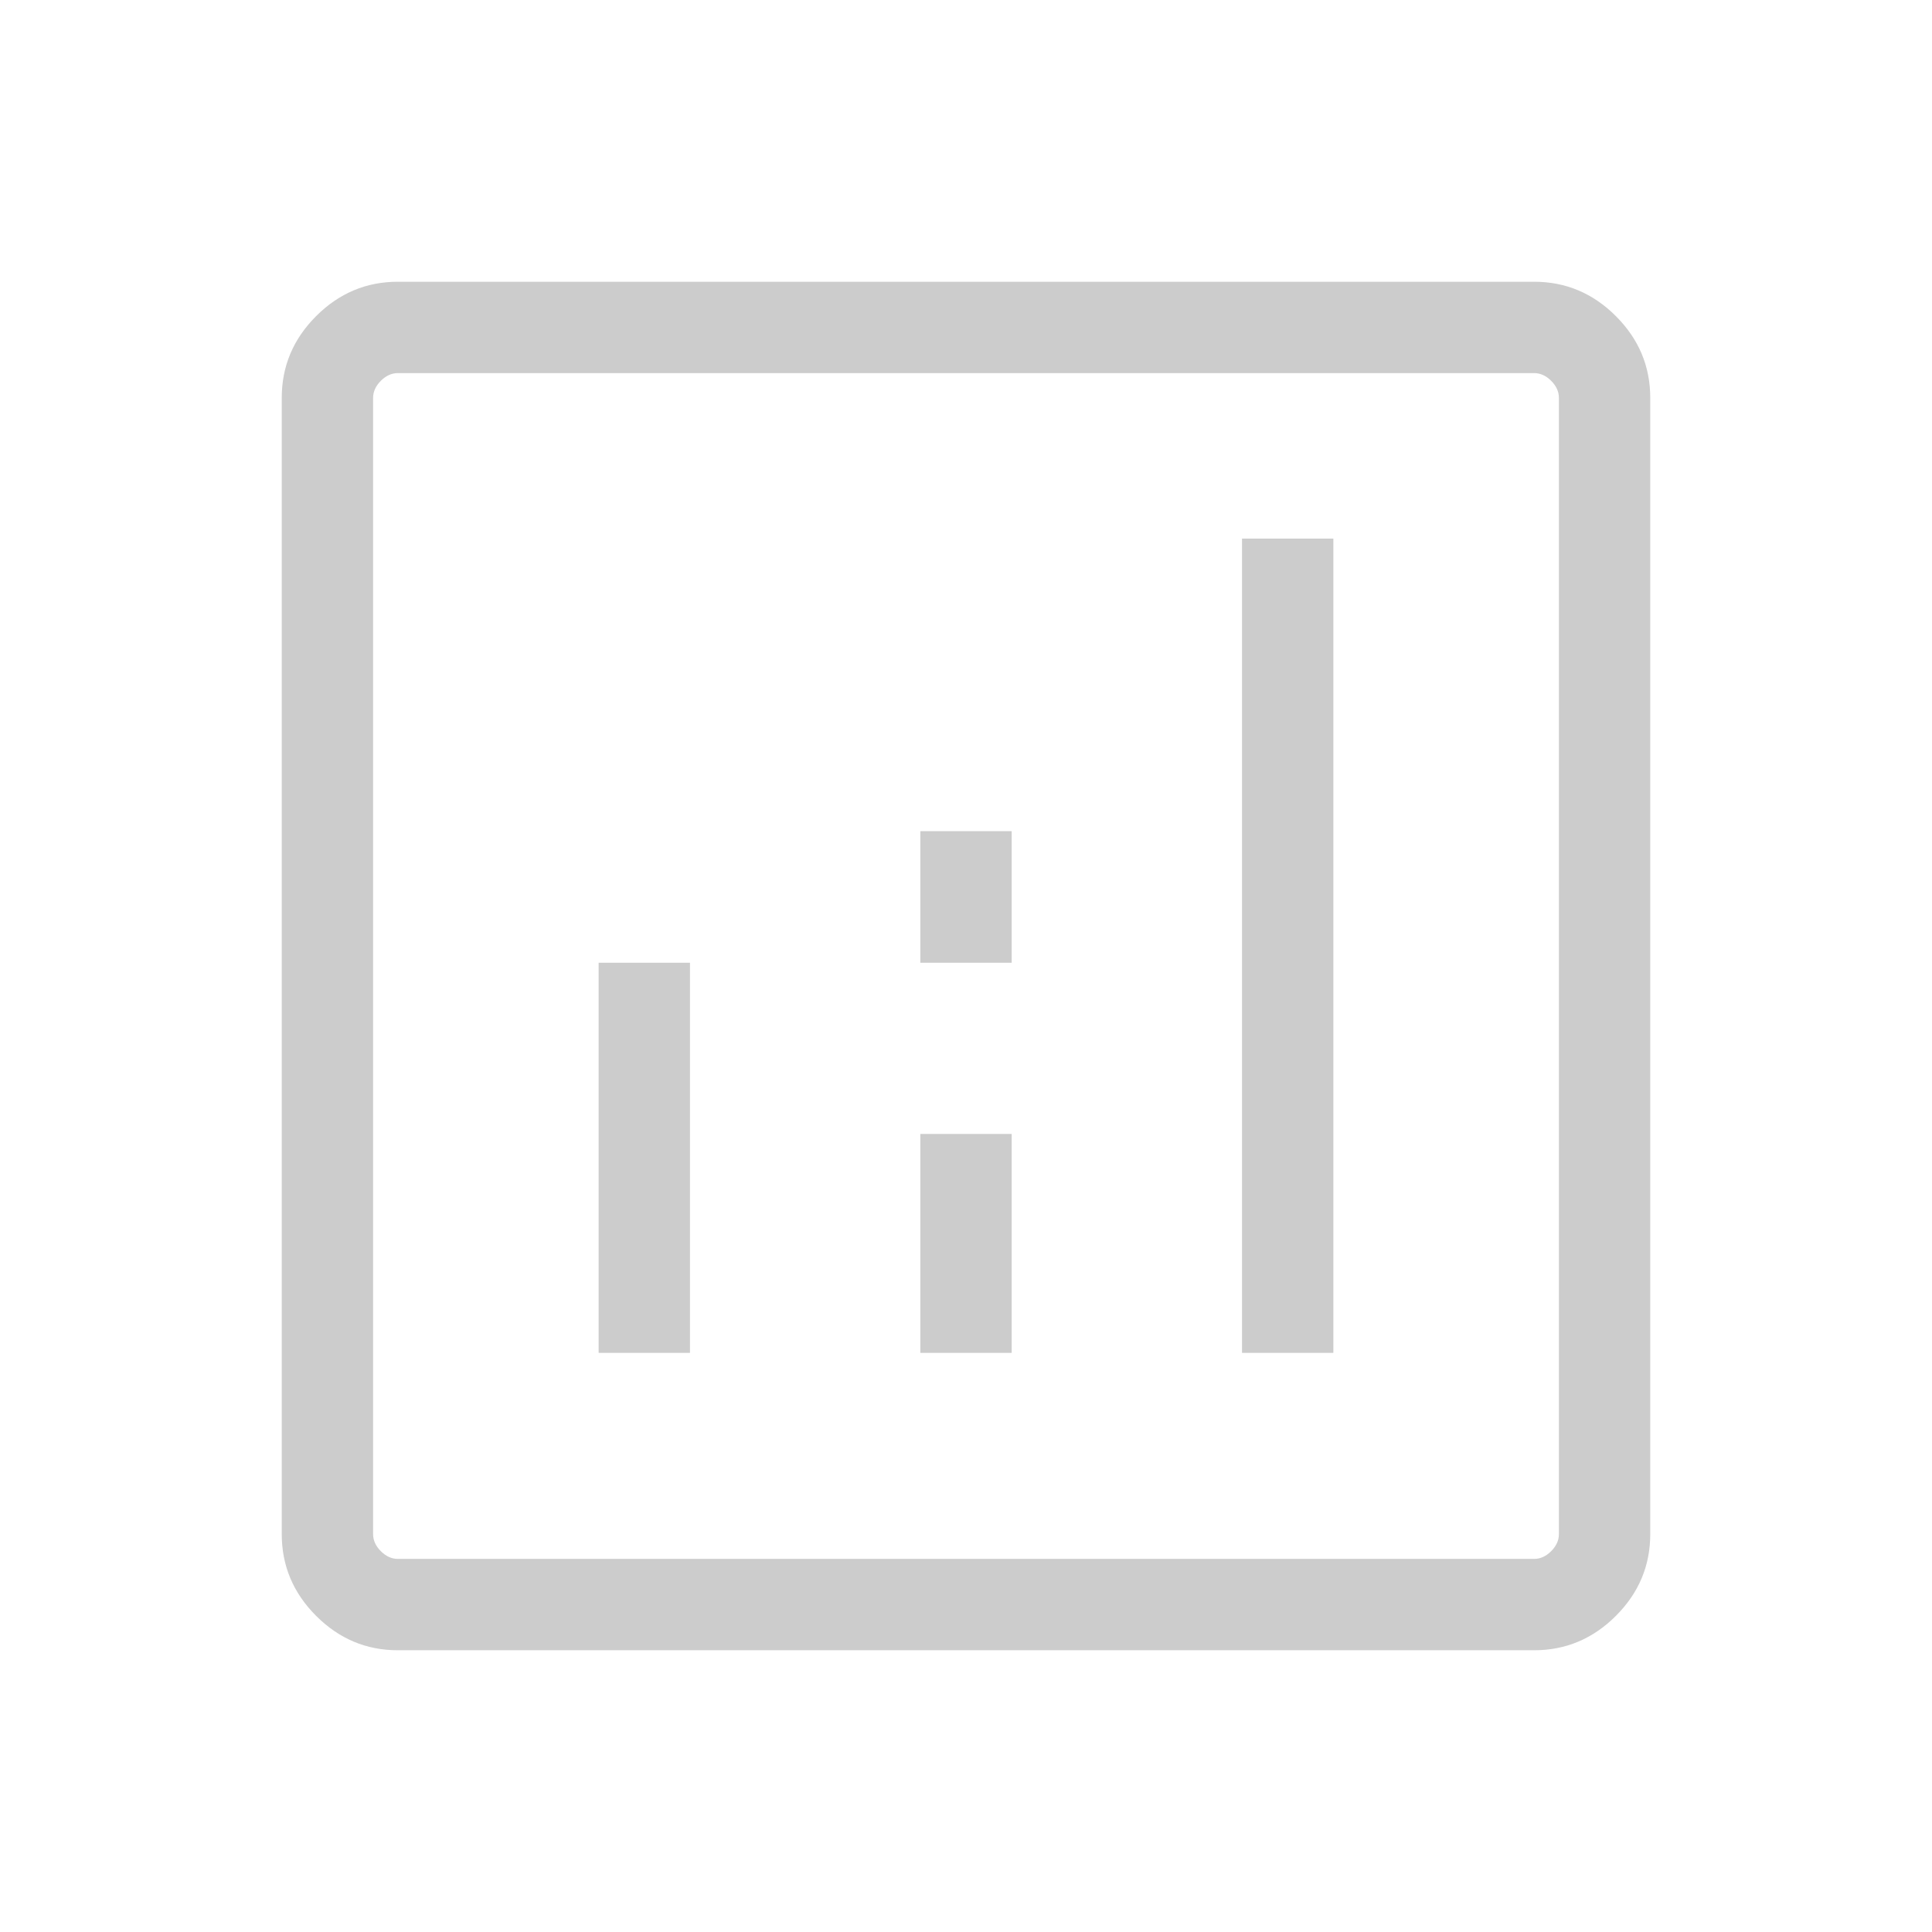
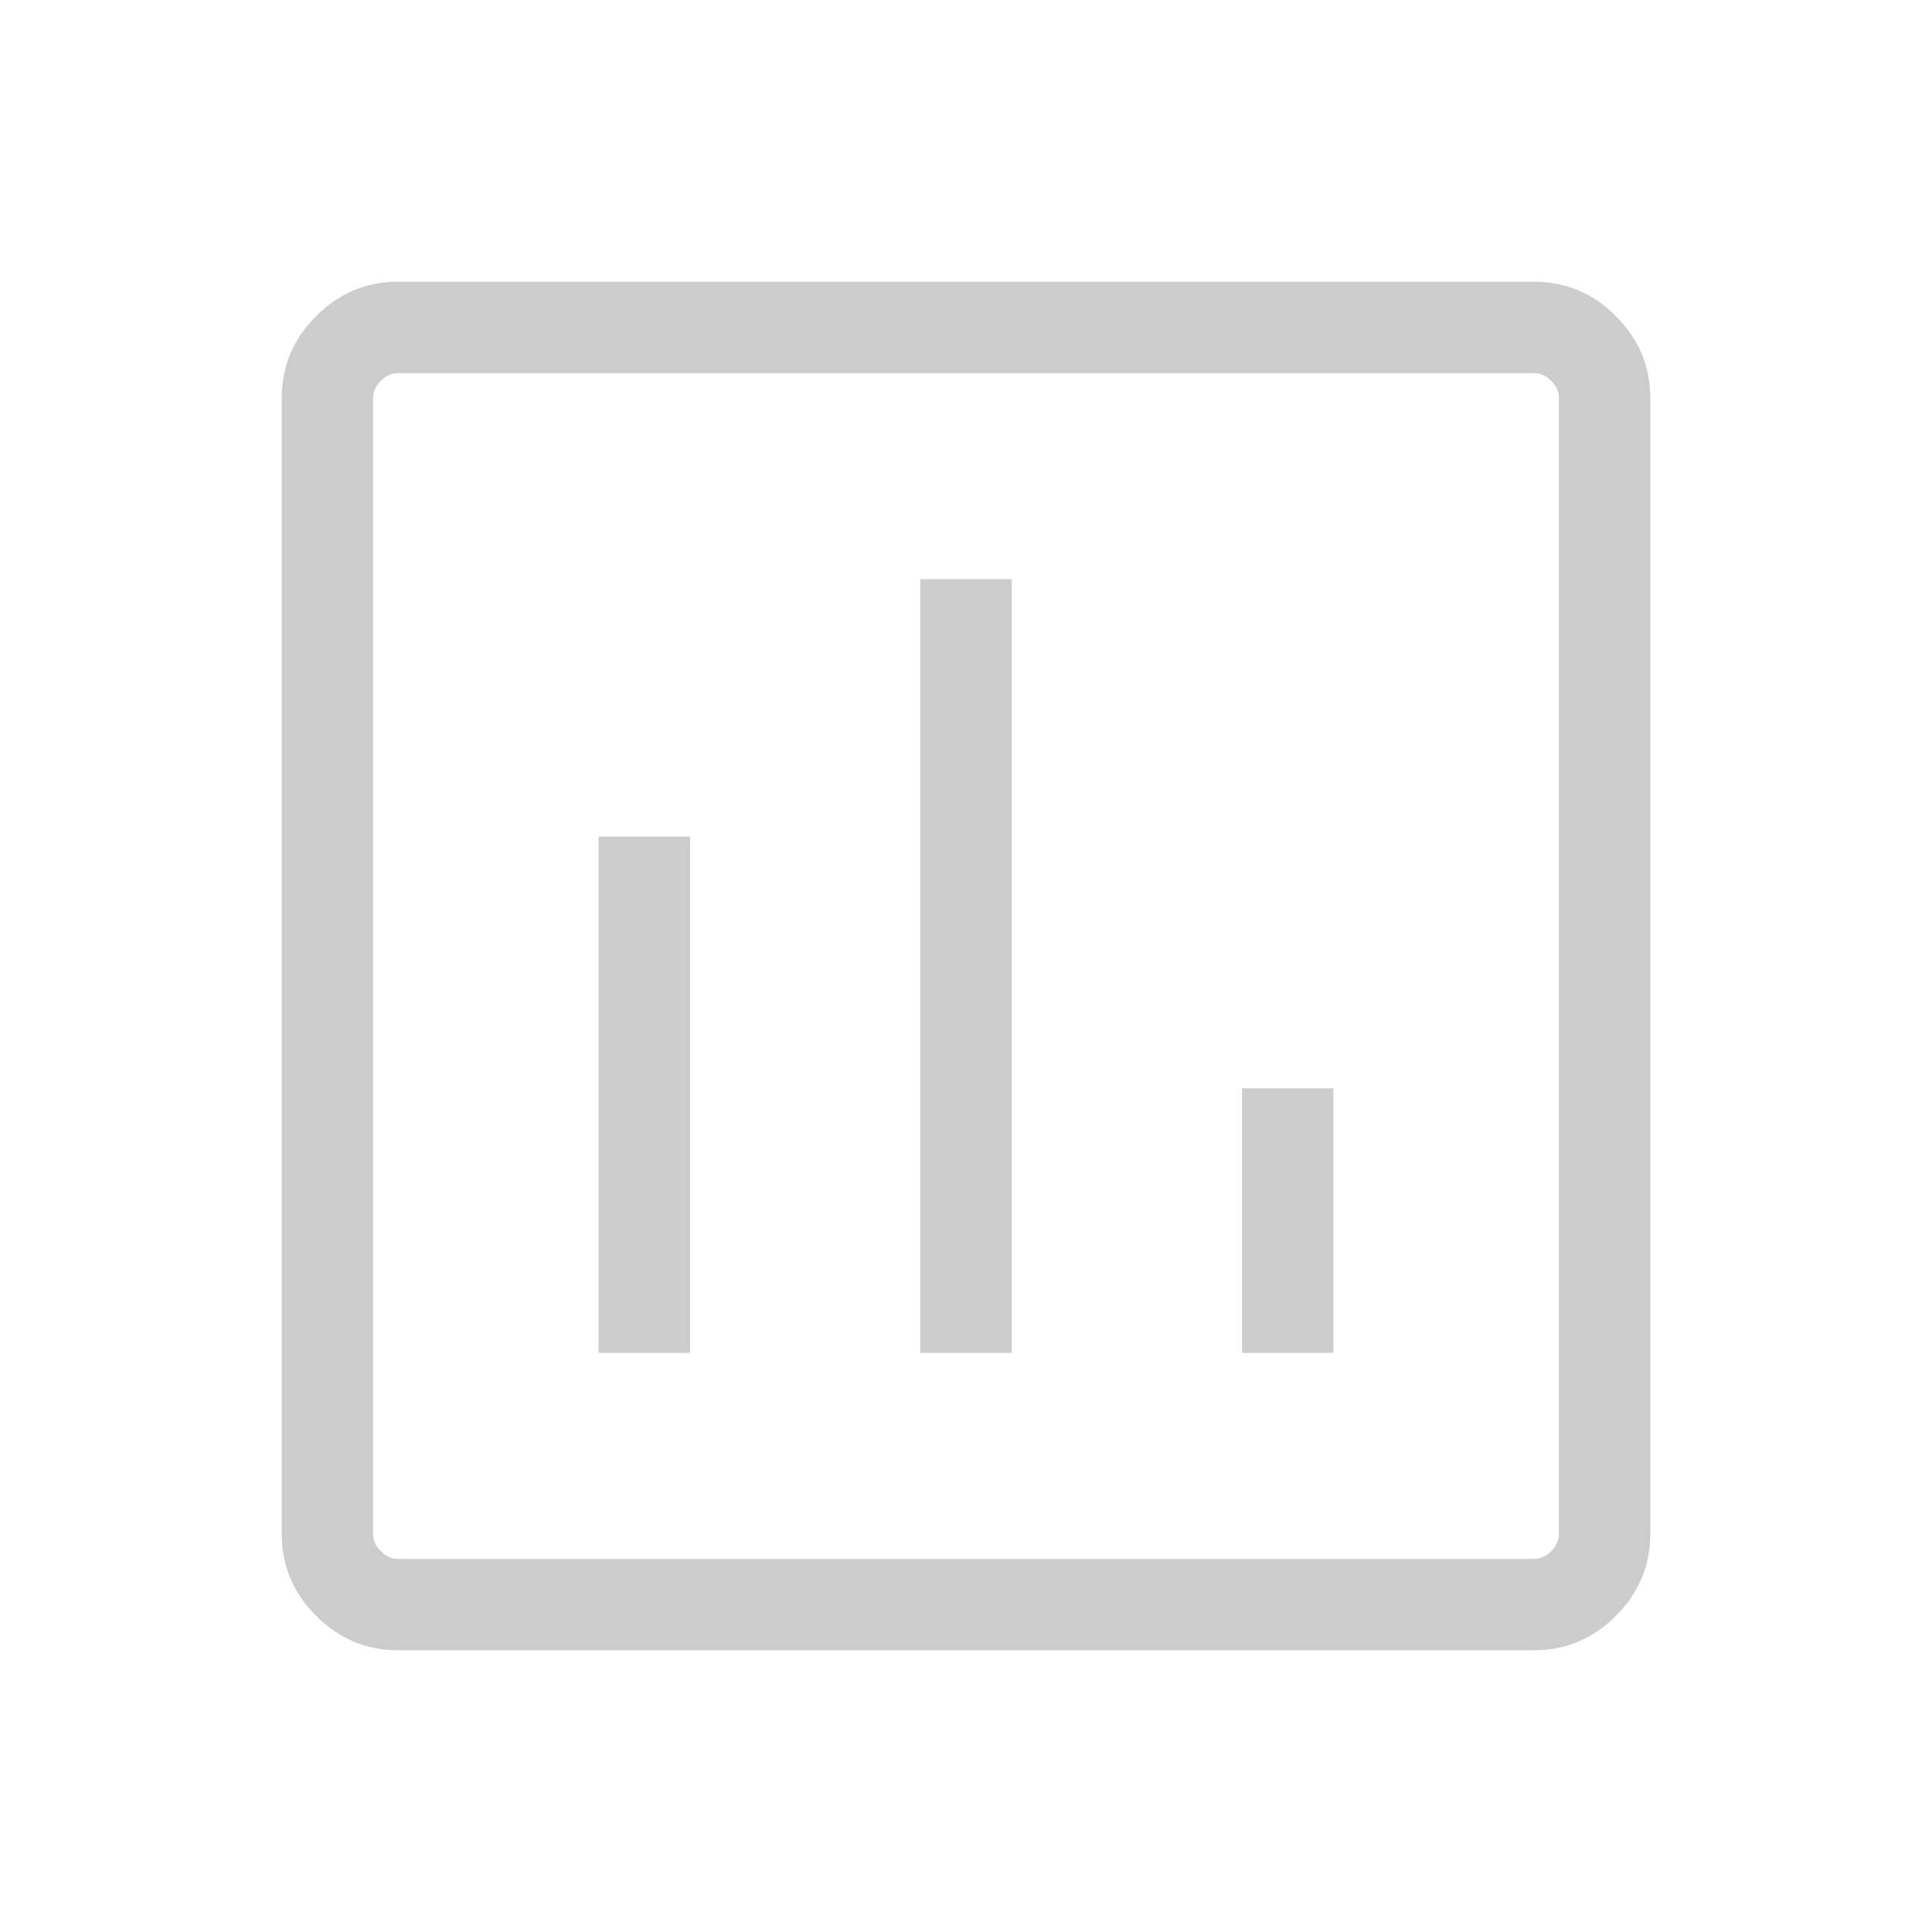
<svg xmlns="http://www.w3.org/2000/svg" height="48px" viewBox="0 -960 960 960" width="48px" fill="#CCCCCC">
-   <path d="M297.46-287.77h45.39v-193.85h-45.39v193.85Zm319.69 0h45.39v-404.61h-45.39v404.61Zm-159.84 0h45.38v-108.77h-45.38v108.77Zm0-193.85h45.38V-547h-45.38v65.38ZM197.69-140q-23.53 0-40.61-17.08T140-197.69v-564.62q0-23.53 17.08-40.61T197.69-820h564.62q23.53 0 40.61 17.08T820-762.31v564.62q0 23.53-17.08 40.61T762.31-140H197.69Zm0-45.39h564.62q4.61 0 8.46-3.84 3.84-3.85 3.84-8.46v-564.62q0-4.61-3.84-8.46-3.85-3.84-8.46-3.84H197.69q-4.61 0-8.46 3.84-3.84 3.85-3.84 8.46v564.62q0 4.61 3.84 8.46 3.85 3.84 8.46 3.84Zm-12.3-589.22v589.22-589.22Z" />
+   <path d="M297.46-287.77h45.39v-256.54h-45.39v256.54Zm159.85 0h45.38v-384.46h-45.38v384.46Zm159.84 0h45.39v-131.46h-45.39v131.46ZM197.69-140q-23.53 0-40.61-17.08T140-197.69v-564.62q0-23.53 17.08-40.61T197.69-820h564.62q23.53 0 40.61 17.08T820-762.31v564.62q0 23.53-17.08 40.61T762.31-140H197.69Zm0-45.39h564.62q4.61 0 8.46-3.84 3.84-3.85 3.84-8.46v-564.62q0-4.61-3.84-8.46-3.85-3.84-8.46-3.84H197.69q-4.61 0-8.46 3.84-3.84 3.85-3.84 8.46v564.62q0 4.61 3.84 8.46 3.85 3.84 8.46 3.84Zm-12.3-589.22v589.22-589.22Z" />
</svg>
